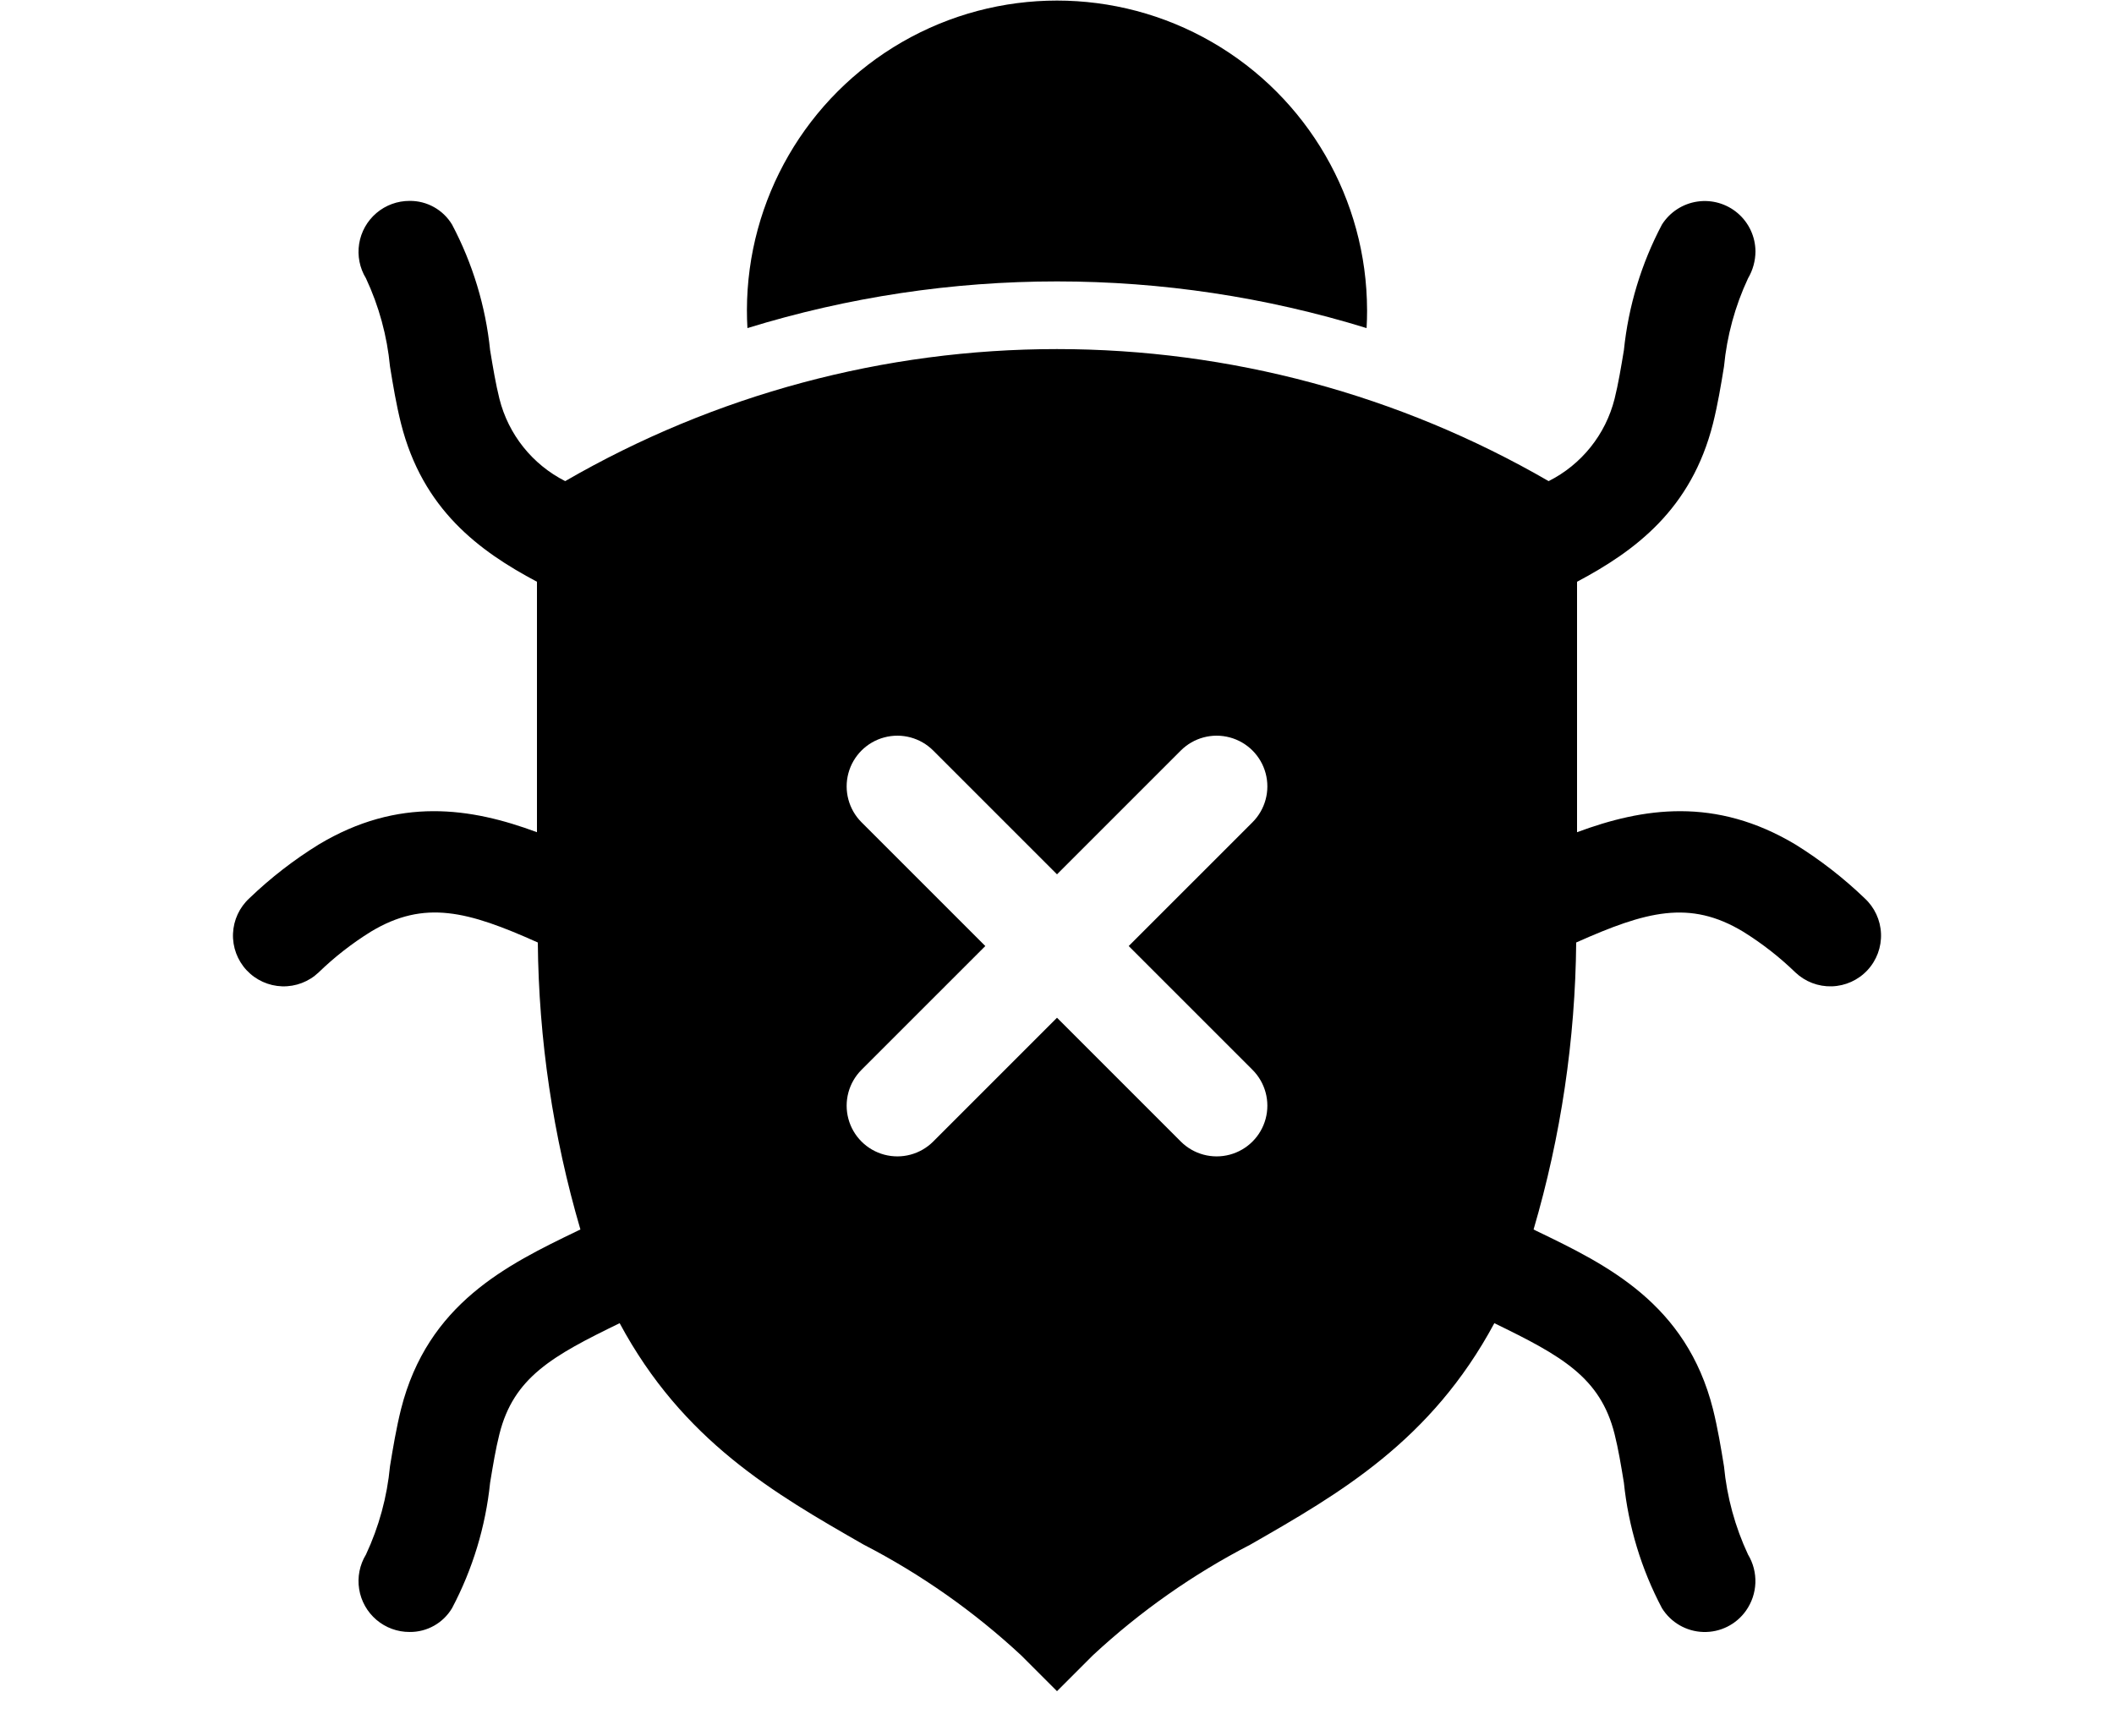
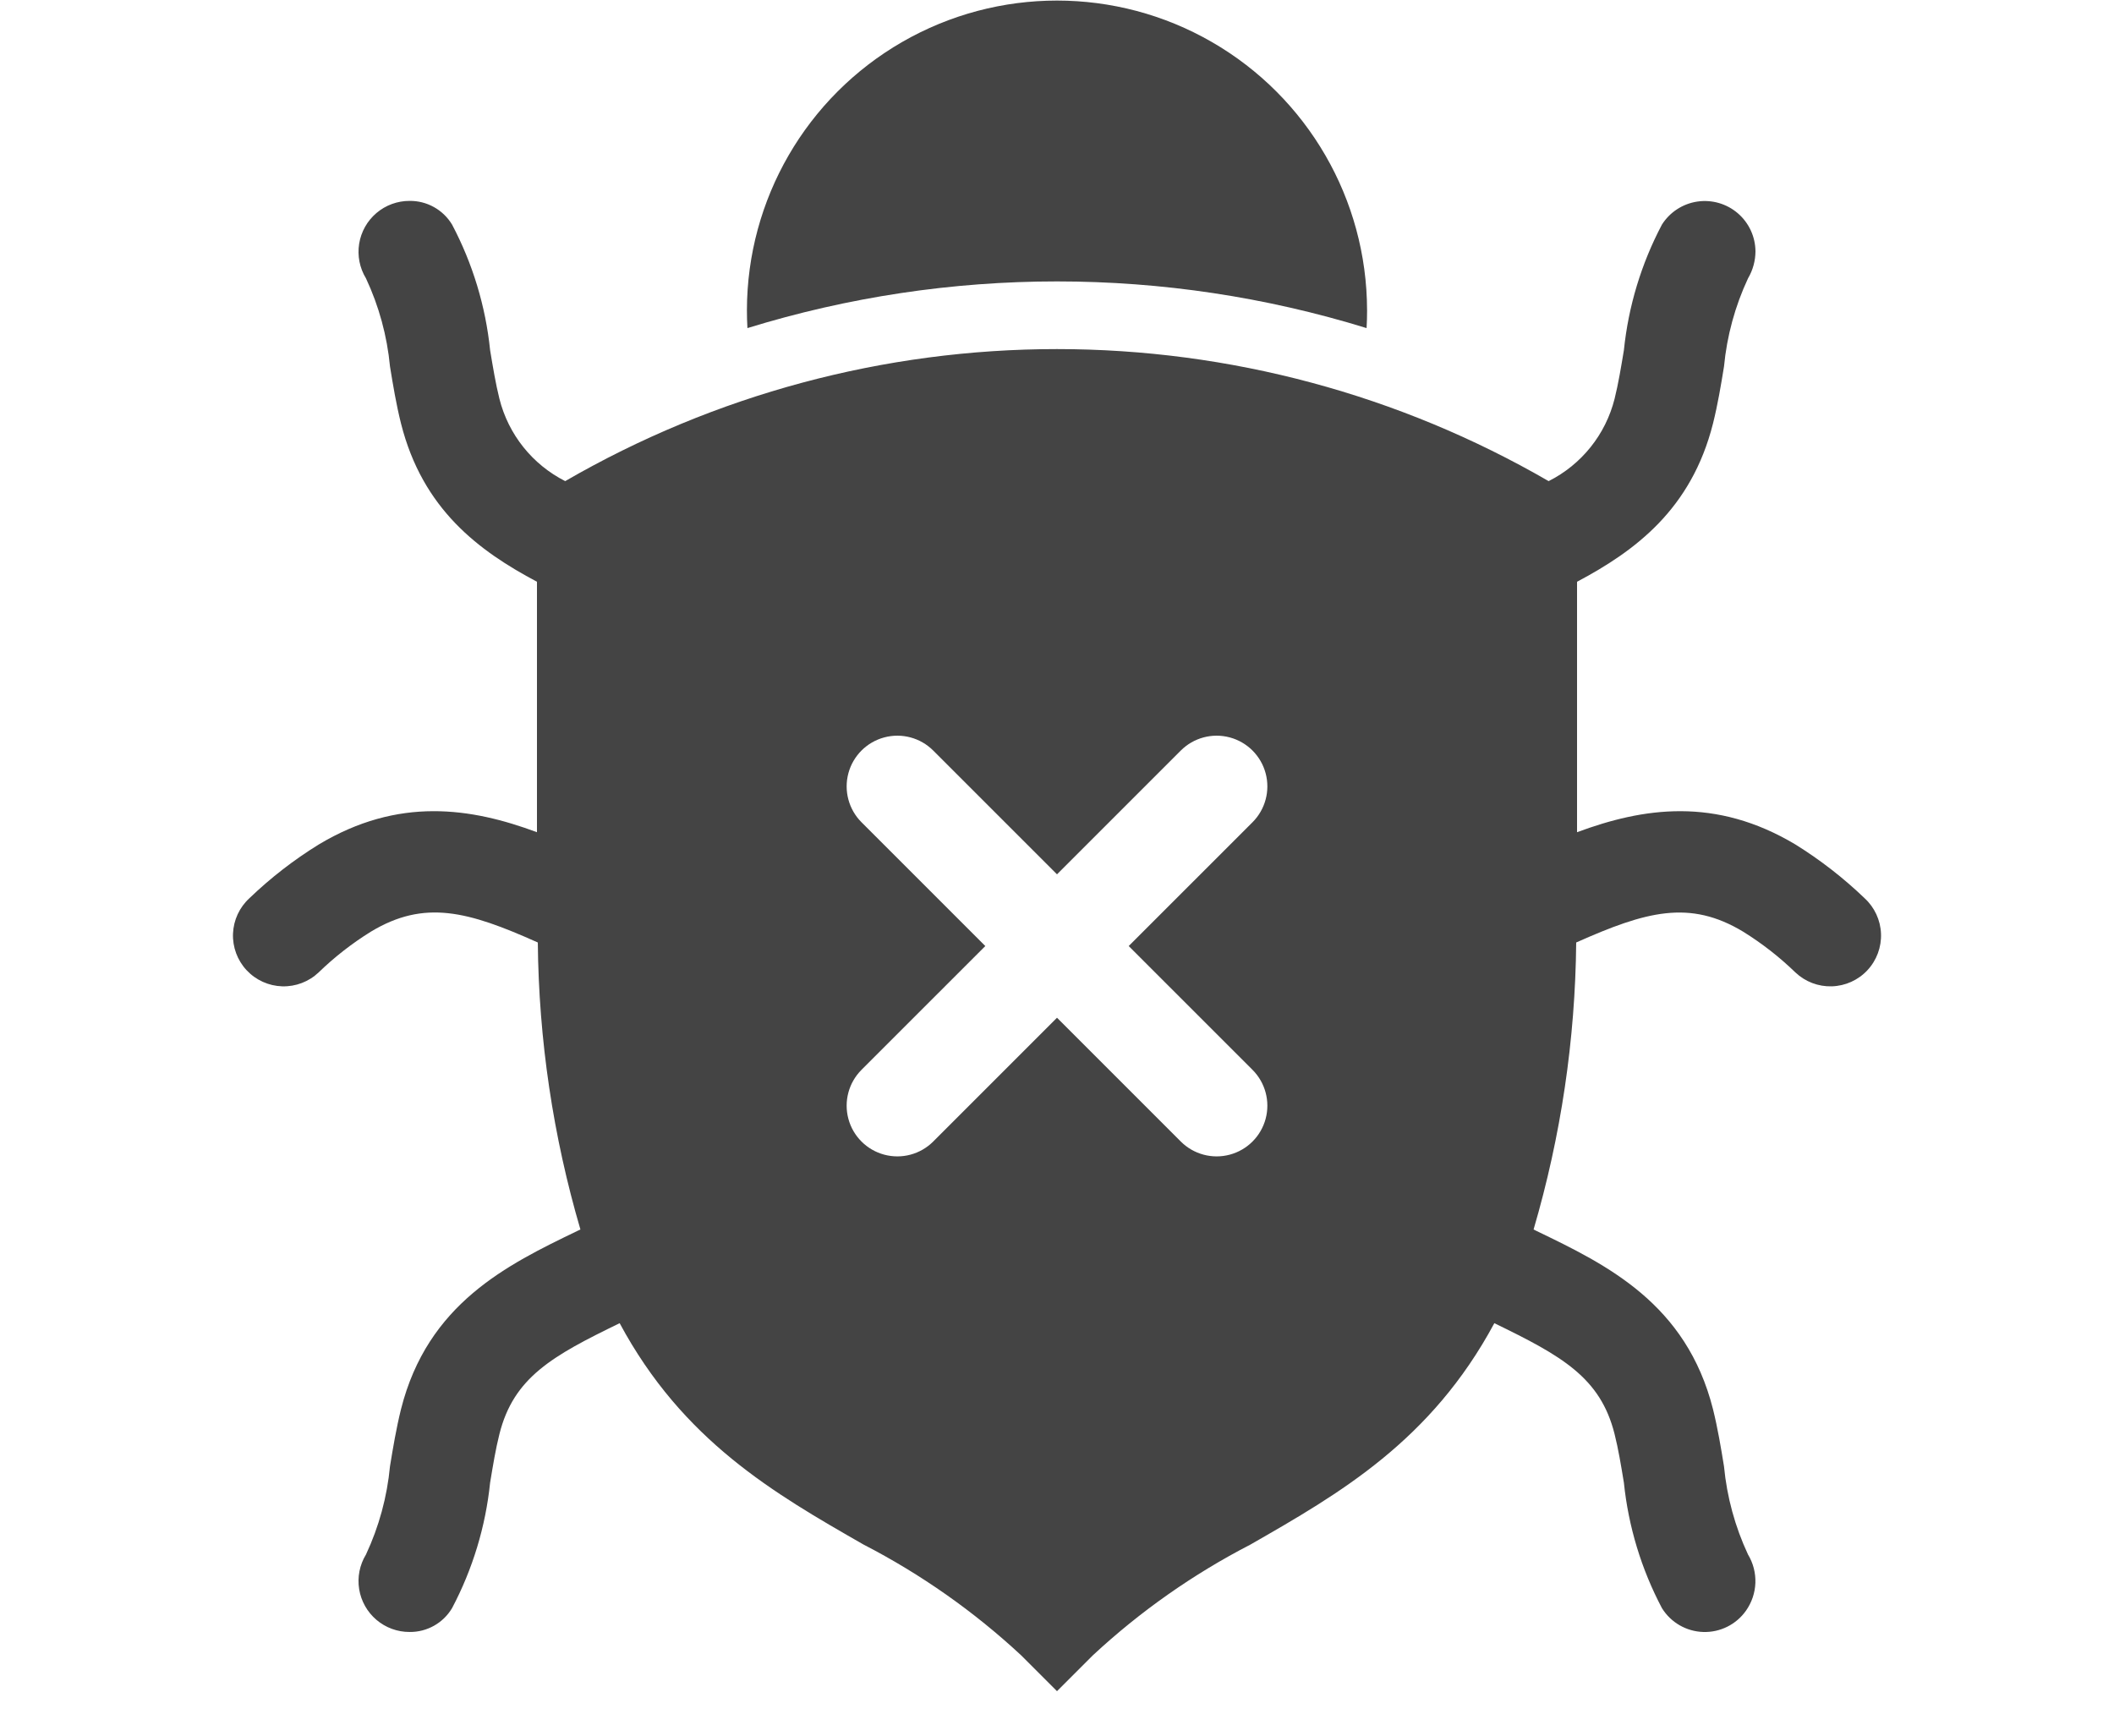
<svg xmlns="http://www.w3.org/2000/svg" width="933.333" height="766.333" version="1.1" viewBox="0 0 700 574.75" id="svg375">
  <defs id="defs379" />
  <g id="g373">
-     <path d="m 452.68,102.65 c 0,2.016 -0.055,4.031 -0.168,5.992 -66.785,-20.609 -138.23,-20.609 -205.02,0 -0.113,-1.961 -0.168,-3.977 -0.168,-5.992 0.078,-36.633 19.664,-70.449 51.398,-88.742 31.738,-18.293 70.816,-18.293 102.55,0 31.734,18.293 51.324,52.109 51.398,88.742 z" id="path369" />
-     <path d="m 617.4,297.41 c -6.977,-6.695 -14.633,-12.645 -22.848,-17.75 -26.543,-15.902 -50.512,-12.207 -72.352,-4.09 v -82.934 c 19.207,-10.191 37.855,-23.969 45.023,-52.414 1.566,-6.273 2.633,-12.656 3.641,-18.871 v -0.004 c 0.961,-10.109 3.652,-19.977 7.953,-29.176 1.59,-2.699 2.441,-5.769 2.465,-8.902 -0.027,-4.875 -2.164,-9.496 -5.863,-12.664 -3.699,-3.172 -8.594,-4.578 -13.414,-3.856 -4.816,0.719 -9.082,3.5 -11.691,7.613 -6.836,12.934 -11.113,27.059 -12.602,41.609 -0.953,5.711 -1.848,11.145 -3.078,16.07 -2.969,11.836 -10.941,21.793 -21.84,27.273 -49.484,-28.641 -105.65,-43.723 -162.82,-43.723 -57.176,0 -113.34,15.082 -162.82,43.723 -10.871,-5.504 -18.82,-15.453 -21.785,-27.273 -1.23,-4.93 -2.129,-10.359 -3.078,-16.07 -1.488,-14.551 -5.769,-28.676 -12.602,-41.609 -2.969,-4.914 -8.312,-7.898 -14.055,-7.84 -4.019,-0.012 -7.91,1.406 -10.973,4.008 -3.062,2.602 -5.098,6.211 -5.734,10.18 -0.637,3.969 0.164,8.031 2.258,11.461 4.301,9.199 6.992,19.066 7.953,29.176 1.008,6.215 2.07,12.602 3.641,18.871 7.168,28.449 25.816,42.223 45.023,52.414 v 82.938 c -21.84,-8.121 -45.809,-11.816 -72.297,4.09 -8.242,5.09 -15.918,11.043 -22.902,17.75 -3.309,3.027 -5.269,7.25 -5.449,11.727 -0.176,4.481 1.441,8.844 4.496,12.121 3.055,3.281 7.297,5.203 11.773,5.344 4.481,0.137 8.832,-1.52 12.082,-4.606 5.269,-5.106 11.07,-9.629 17.305,-13.496 17.754,-10.695 32.145,-6.777 55.273,3.586 0.301,32.176 5.051,64.156 14.109,95.031 -0.336,0.168 -0.73,0.336 -1.062,0.504 -23.184,11.199 -49.504,23.969 -58.352,59.023 -1.566,6.328 -2.633,12.711 -3.641,18.871 -0.953,10.129 -3.644,20.016 -7.953,29.234 -2.094,3.426 -2.894,7.492 -2.258,11.461 0.637,3.965 2.672,7.574 5.734,10.176 3.062,2.602 6.953,4.023 10.973,4.008 5.758,0.062 11.113,-2.945 14.055,-7.894 6.828,-12.914 11.105,-27.02 12.602,-41.551 0.953,-5.769 1.848,-11.199 3.078,-16.07 4.703,-18.816 17.582,-25.93 39.816,-36.734 20.945,38.977 51.129,56.336 80.754,73.305 v -0.004 c 18.98,9.797 36.543,22.137 52.191,36.68 l 11.871,11.871 11.871,-11.871 c 15.648,-14.543 33.211,-26.883 52.191,-36.68 29.625,-16.969 59.809,-34.328 80.754,-73.305 22.234,10.809 35.113,17.922 39.816,36.734 1.23,4.871 2.129,10.305 3.078,16.07 v 0.004 c 1.5,14.527 5.777,28.637 12.602,41.551 2.949,4.762 8.09,7.731 13.691,7.898 5.598,0.168 10.91,-2.481 14.141,-7.059 1.906,-2.699 2.988,-5.894 3.109,-9.195 0.117,-3.301 -0.73,-6.566 -2.438,-9.395 -4.301,-9.199 -6.992,-19.07 -7.953,-29.18 -1.008,-6.215 -2.07,-12.602 -3.641,-18.93 -8.848,-35.051 -35.168,-47.82 -58.406,-59.02 L 507.807,407.116 c 9.059,-30.875 13.809,-62.855 14.113,-95.031 23.129,-10.305 37.52,-14.281 55.273,-3.586 h -0.004 c 6.234,3.867 12.035,8.391 17.305,13.496 3.25,3.086 7.602,4.746 12.082,4.609 4.484,-0.137 8.723,-2.059 11.781,-5.34 3.055,-3.281 4.672,-7.644 4.492,-12.125 -0.18,-4.481 -2.141,-8.703 -5.453,-11.73 z m -202.66,56.844 c 4.238,4.238 5.894,10.422 4.344,16.215 -1.551,5.793 -6.078,10.32 -11.871,11.871 -5.797,1.555 -11.977,-0.102 -16.219,-4.344 l -40.992,-40.992 -40.992,40.992 c -4.242,4.242 -10.422,5.898 -16.219,4.344 -5.793,-1.551 -10.32,-6.078 -11.871,-11.871 -1.551,-5.793 0.105,-11.977 4.344,-16.215 l 40.996,-40.992 -40.992,-40.992 h -0.004 c -4.238,-4.242 -5.894,-10.426 -4.344,-16.219 1.551,-5.793 6.078,-10.32 11.871,-11.871 5.797,-1.555 11.977,0.102 16.219,4.344 l 40.992,40.992 40.992,-40.992 c 4.242,-4.242 10.422,-5.898 16.219,-4.344 5.793,1.551 10.32,6.078 11.871,11.871 1.551,5.793 -0.105,11.977 -4.344,16.219 l -40.996,40.992 z" id="path371" />
+     <path d="m 452.68,102.65 c 0,2.016 -0.055,4.031 -0.168,5.992 -66.785,-20.609 -138.23,-20.609 -205.02,0 -0.113,-1.961 -0.168,-3.977 -0.168,-5.992 0.078,-36.633 19.664,-70.449 51.398,-88.742 31.738,-18.293 70.816,-18.293 102.55,0 31.734,18.293 51.324,52.109 51.398,88.742 z" id="path369" fill="#444" />
+     <path d="m 617.4,297.41 c -6.977,-6.695 -14.633,-12.645 -22.848,-17.75 -26.543,-15.902 -50.512,-12.207 -72.352,-4.09 v -82.934 c 19.207,-10.191 37.855,-23.969 45.023,-52.414 1.566,-6.273 2.633,-12.656 3.641,-18.871 v -0.004 c 0.961,-10.109 3.652,-19.977 7.953,-29.176 1.59,-2.699 2.441,-5.769 2.465,-8.902 -0.027,-4.875 -2.164,-9.496 -5.863,-12.664 -3.699,-3.172 -8.594,-4.578 -13.414,-3.856 -4.816,0.719 -9.082,3.5 -11.691,7.613 -6.836,12.934 -11.113,27.059 -12.602,41.609 -0.953,5.711 -1.848,11.145 -3.078,16.07 -2.969,11.836 -10.941,21.793 -21.84,27.273 -49.484,-28.641 -105.65,-43.723 -162.82,-43.723 -57.176,0 -113.34,15.082 -162.82,43.723 -10.871,-5.504 -18.82,-15.453 -21.785,-27.273 -1.23,-4.93 -2.129,-10.359 -3.078,-16.07 -1.488,-14.551 -5.769,-28.676 -12.602,-41.609 -2.969,-4.914 -8.312,-7.898 -14.055,-7.84 -4.019,-0.012 -7.91,1.406 -10.973,4.008 -3.062,2.602 -5.098,6.211 -5.734,10.18 -0.637,3.969 0.164,8.031 2.258,11.461 4.301,9.199 6.992,19.066 7.953,29.176 1.008,6.215 2.07,12.602 3.641,18.871 7.168,28.449 25.816,42.223 45.023,52.414 v 82.938 c -21.84,-8.121 -45.809,-11.816 -72.297,4.09 -8.242,5.09 -15.918,11.043 -22.902,17.75 -3.309,3.027 -5.269,7.25 -5.449,11.727 -0.176,4.481 1.441,8.844 4.496,12.121 3.055,3.281 7.297,5.203 11.773,5.344 4.481,0.137 8.832,-1.52 12.082,-4.606 5.269,-5.106 11.07,-9.629 17.305,-13.496 17.754,-10.695 32.145,-6.777 55.273,3.586 0.301,32.176 5.051,64.156 14.109,95.031 -0.336,0.168 -0.73,0.336 -1.062,0.504 -23.184,11.199 -49.504,23.969 -58.352,59.023 -1.566,6.328 -2.633,12.711 -3.641,18.871 -0.953,10.129 -3.644,20.016 -7.953,29.234 -2.094,3.426 -2.894,7.492 -2.258,11.461 0.637,3.965 2.672,7.574 5.734,10.176 3.062,2.602 6.953,4.023 10.973,4.008 5.758,0.062 11.113,-2.945 14.055,-7.894 6.828,-12.914 11.105,-27.02 12.602,-41.551 0.953,-5.769 1.848,-11.199 3.078,-16.07 4.703,-18.816 17.582,-25.93 39.816,-36.734 20.945,38.977 51.129,56.336 80.754,73.305 v -0.004 c 18.98,9.797 36.543,22.137 52.191,36.68 l 11.871,11.871 11.871,-11.871 c 15.648,-14.543 33.211,-26.883 52.191,-36.68 29.625,-16.969 59.809,-34.328 80.754,-73.305 22.234,10.809 35.113,17.922 39.816,36.734 1.23,4.871 2.129,10.305 3.078,16.07 v 0.004 c 1.5,14.527 5.777,28.637 12.602,41.551 2.949,4.762 8.09,7.731 13.691,7.898 5.598,0.168 10.91,-2.481 14.141,-7.059 1.906,-2.699 2.988,-5.894 3.109,-9.195 0.117,-3.301 -0.73,-6.566 -2.438,-9.395 -4.301,-9.199 -6.992,-19.07 -7.953,-29.18 -1.008,-6.215 -2.07,-12.602 -3.641,-18.93 -8.848,-35.051 -35.168,-47.82 -58.406,-59.02 L 507.807,407.116 c 9.059,-30.875 13.809,-62.855 14.113,-95.031 23.129,-10.305 37.52,-14.281 55.273,-3.586 h -0.004 c 6.234,3.867 12.035,8.391 17.305,13.496 3.25,3.086 7.602,4.746 12.082,4.609 4.484,-0.137 8.723,-2.059 11.781,-5.34 3.055,-3.281 4.672,-7.644 4.492,-12.125 -0.18,-4.481 -2.141,-8.703 -5.453,-11.73 z m -202.66,56.844 c 4.238,4.238 5.894,10.422 4.344,16.215 -1.551,5.793 -6.078,10.32 -11.871,11.871 -5.797,1.555 -11.977,-0.102 -16.219,-4.344 l -40.992,-40.992 -40.992,40.992 c -4.242,4.242 -10.422,5.898 -16.219,4.344 -5.793,-1.551 -10.32,-6.078 -11.871,-11.871 -1.551,-5.793 0.105,-11.977 4.344,-16.215 l 40.996,-40.992 -40.992,-40.992 h -0.004 c -4.238,-4.242 -5.894,-10.426 -4.344,-16.219 1.551,-5.793 6.078,-10.32 11.871,-11.871 5.797,-1.555 11.977,0.102 16.219,4.344 l 40.992,40.992 40.992,-40.992 c 4.242,-4.242 10.422,-5.898 16.219,-4.344 5.793,1.551 10.32,6.078 11.871,11.871 1.551,5.793 -0.105,11.977 -4.344,16.219 l -40.996,40.992 z" id="path371" fill="#444" />
  </g>
</svg>
